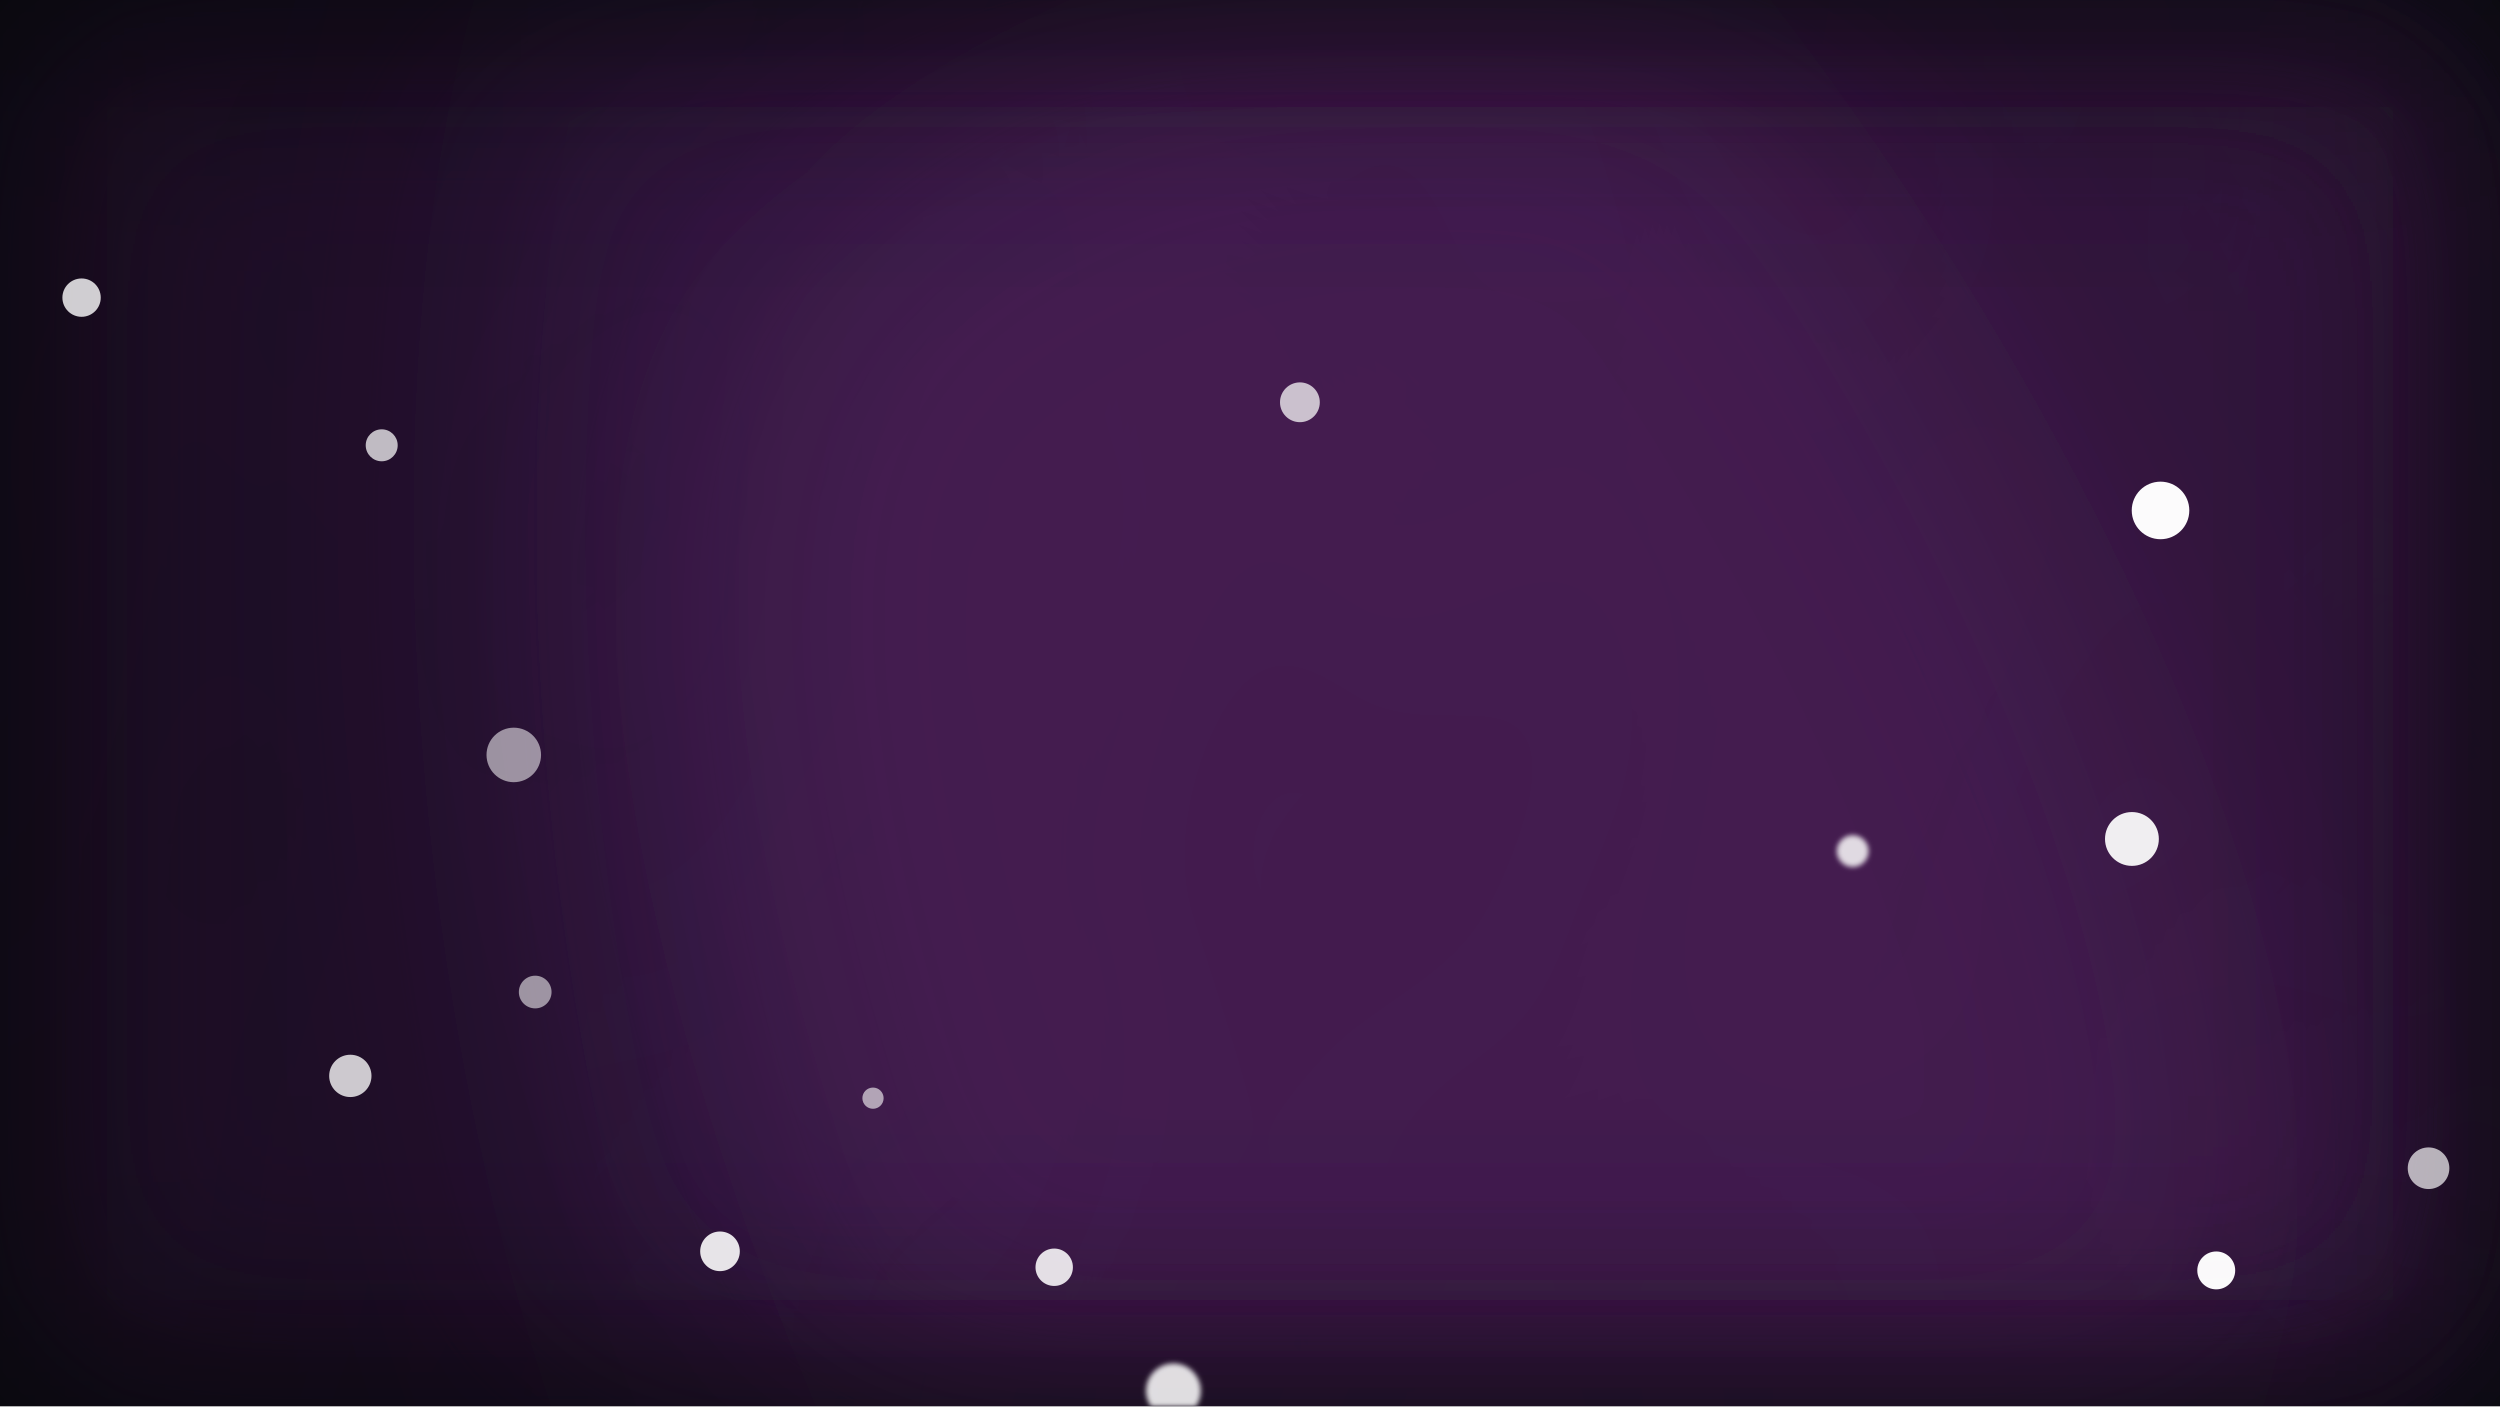
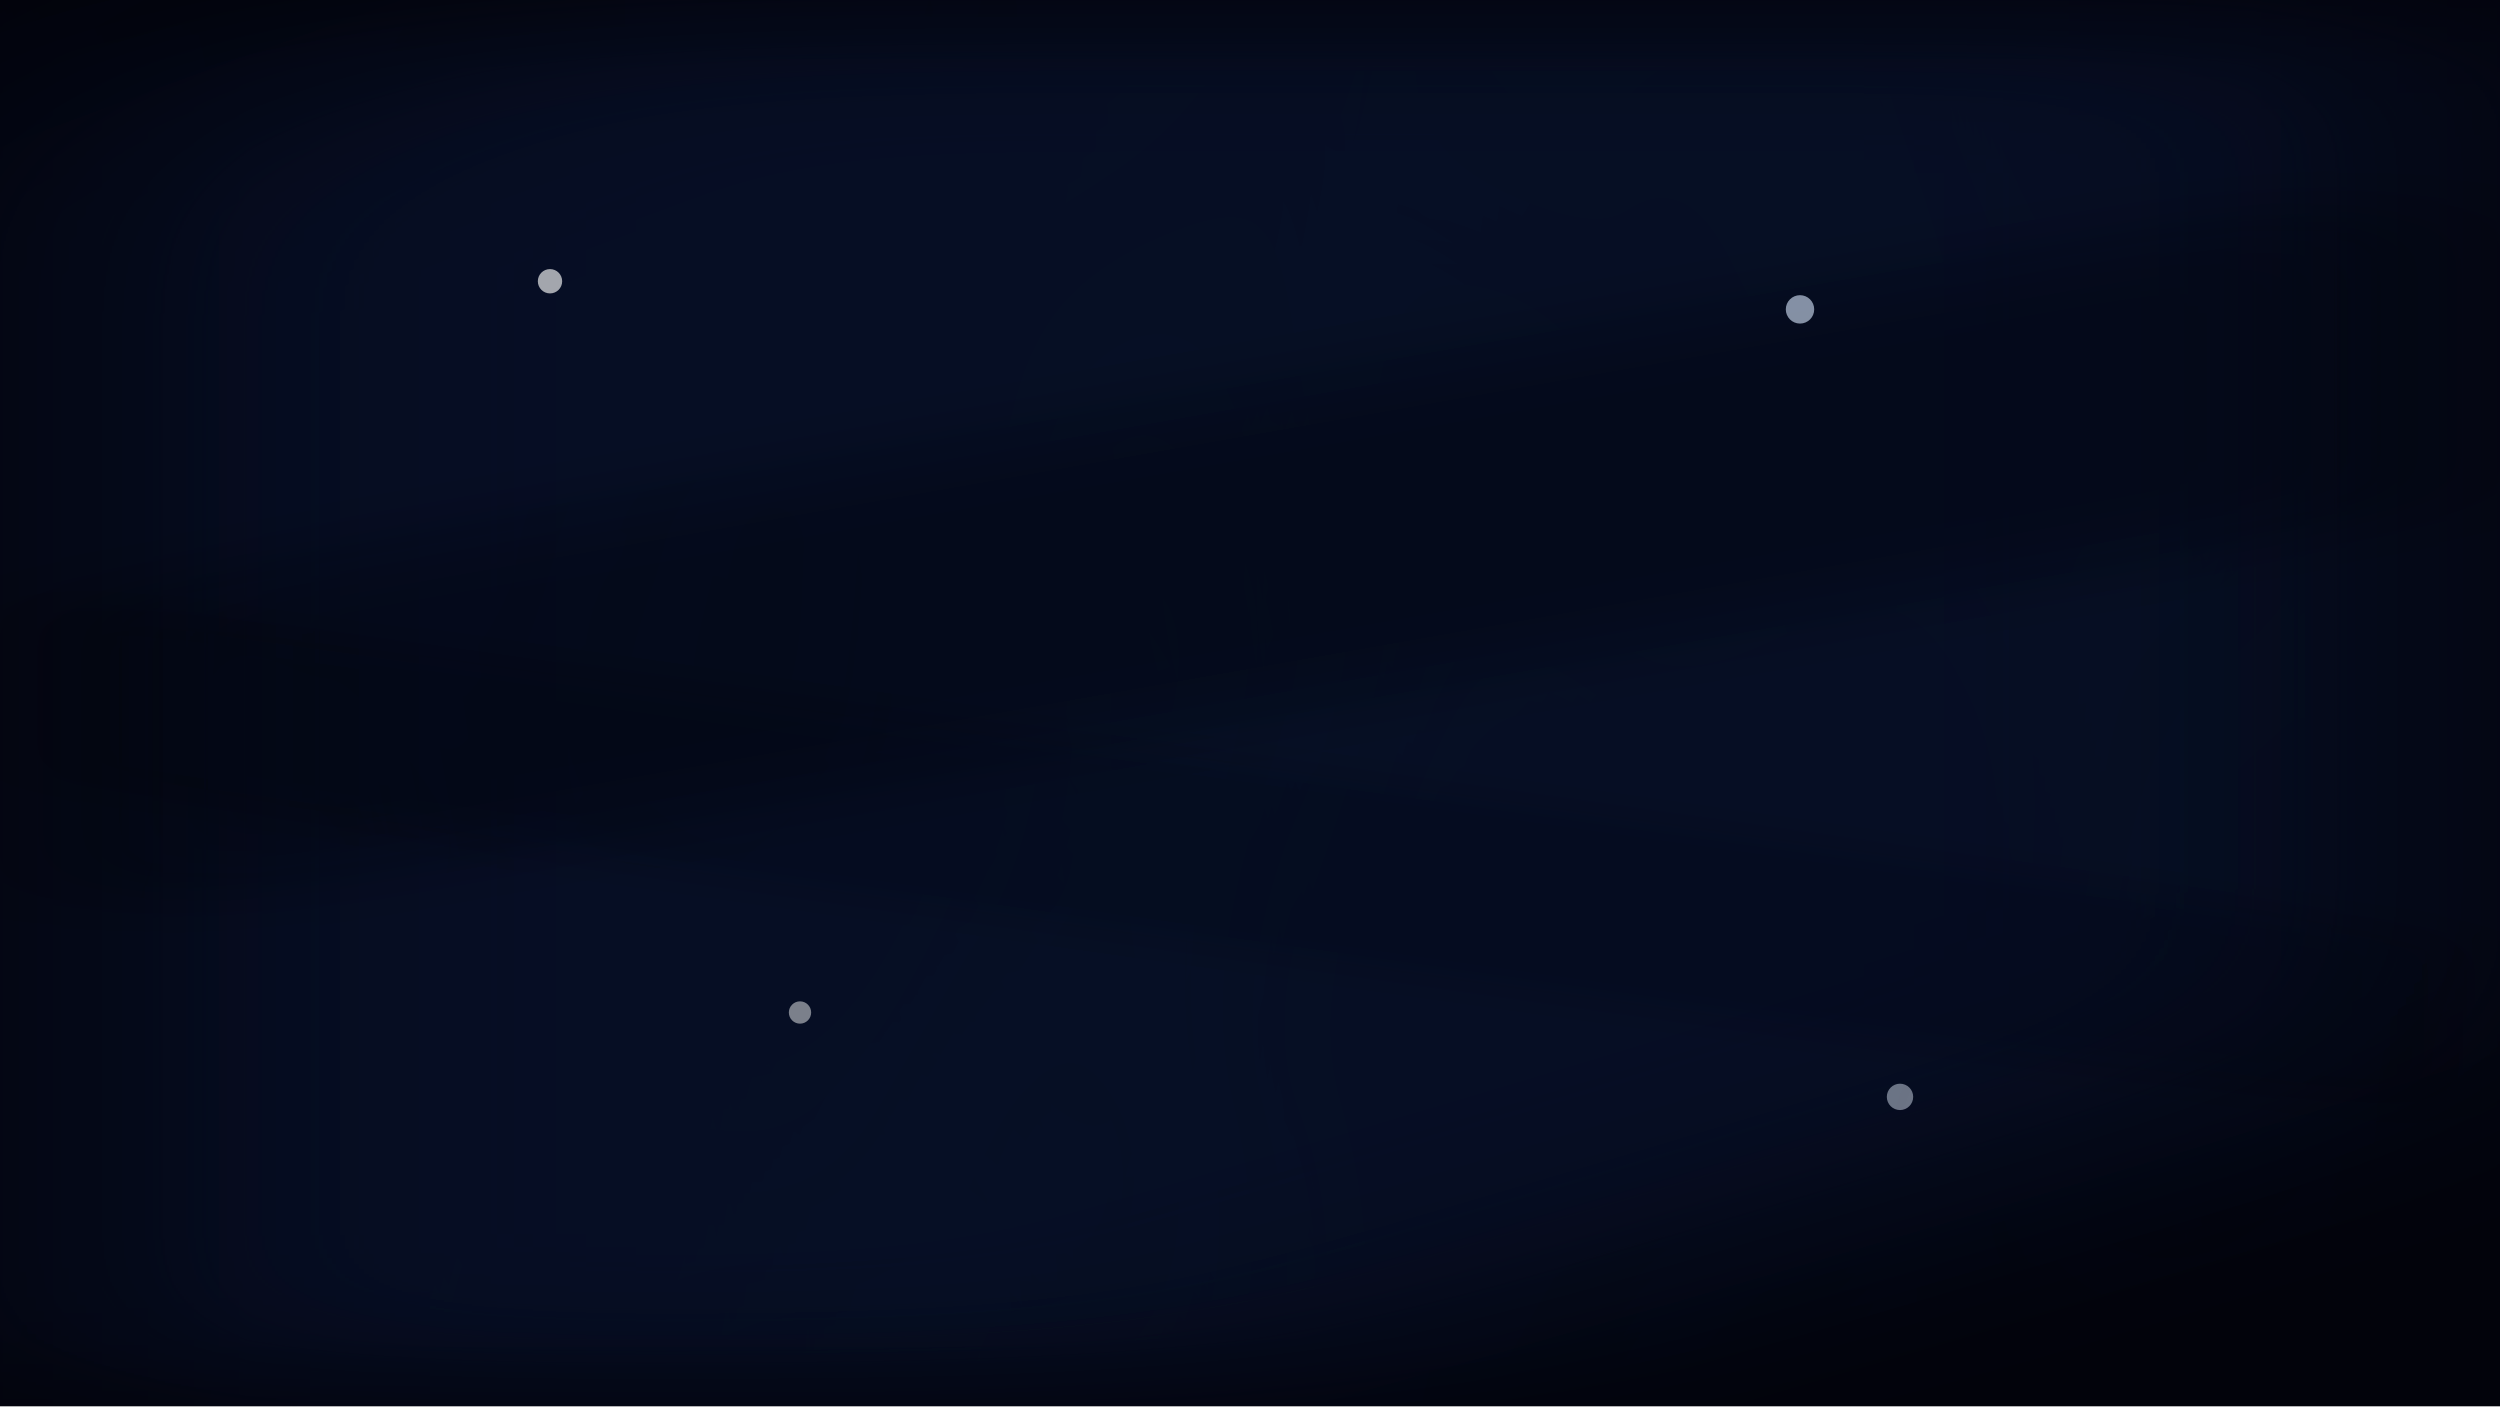
- <svg xmlns="http://www.w3.org/2000/svg" viewBox="0 0 1920 1080" preserveAspectRatio="xMidYMid slice" style="background-color: hsl(245.813, 30%, 4%)">
+ <svg xmlns="http://www.w3.org/2000/svg" viewBox="0 0 1600 900" style="background-color:#02030b" preserveAspectRatio="xMidYMid slice">
  <defs>
-     <style>
-       @keyframes noise-shift {
-         0% { transform: translate(0,0); }
-         25% { transform: translate(-1%, 1%); }
-         50% { transform: translate(1%, -1%); }
-         75% { transform: translate(-1%, -1%); }
-         100% { transform: translate(0,0); }
-       }
-     
-         @keyframes move-nebula-0 {
-           0% { transform: translate(0%, 0%) scale(1) rotate(0deg); }
-           33% { transform: translate(-7%, -5%) scale(1.04) rotate(9deg); }
-           66% { transform: translate(5%, -8%) scale(0.96) rotate(18deg); }
-           100% { transform: translate(0%, 0%) scale(1) rotate(30deg); }
-         }
-         #shape-nebula-0 {
-           transform-origin: 22.082% 85.679%;
-           animation: move-nebula-0 3.2s ease-in-out infinite alternate;
-           animation-delay: 0s;
-           
-         }
-       
-         @keyframes move-nebula-1 {
-           0% { transform: translate(0%, 0%) scale(1) rotate(0deg); }
-           33% { transform: translate(-7%, 5%) scale(1.04) rotate(-9deg); }
-           66% { transform: translate(5%, 8%) scale(0.96) rotate(-18deg); }
-           100% { transform: translate(0%, 0%) scale(1) rotate(-30deg); }
-         }
-         #shape-nebula-1 {
-           transform-origin: 84.381% 55.918%;
-           animation: move-nebula-1 3.68s ease-in-out infinite alternate;
-           animation-delay: -9s;
-           
-         }
-       
-         @keyframes move-nebula-2 {
-           0% { transform: translate(0%, 0%) scale(1) rotate(0deg); }
-           33% { transform: translate(7%, 5%) scale(1.04) rotate(9deg); }
-           66% { transform: translate(-5%, 8%) scale(0.96) rotate(18deg); }
-           100% { transform: translate(0%, 0%) scale(1) rotate(30deg); }
-         }
-         #shape-nebula-2 {
-           transform-origin: 88.025% 95.809%;
-           animation: move-nebula-2 4.16s ease-in-out infinite alternate;
-           animation-delay: -8s;
-           
-         }
-       
-         @keyframes move-star-0 {
-           0% { transform: translate(0%, 0%) scale(1) rotate(0deg); }
-           33% { transform: translate(7%, 5%) scale(1.04) rotate(-9deg); }
-           66% { transform: translate(-5%, 8%) scale(0.96) rotate(-18deg); }
-           100% { transform: translate(0%, 0%) scale(1) rotate(-30deg); }
-         }
-         #shape-star-0 {
-           transform-origin: 86.421% 36.298%;
-           animation: move-star-0 4.64s ease-in-out infinite alternate;
-           animation-delay: -7s;
-           
-         }
-       
-         @keyframes move-star-1 {
-           0% { transform: translate(0%, 0%) scale(1) rotate(0deg); }
-           33% { transform: translate(-7%, 5%) scale(1.04) rotate(9deg); }
-           66% { transform: translate(5%, 8%) scale(0.96) rotate(18deg); }
-           100% { transform: translate(0%, 0%) scale(1) rotate(30deg); }
-         }
-         #shape-star-1 {
-           transform-origin: 97.142% 83.074%;
-           animation: move-star-1 3.52s ease-in-out infinite alternate;
-           animation-delay: -6s;
-           
-         }
-       
-         @keyframes move-star-2 {
-           0% { transform: translate(0%, 0%) scale(1) rotate(0deg); }
-           33% { transform: translate(-7%, -5%) scale(1.04) rotate(-9deg); }
-           66% { transform: translate(5%, -8%) scale(0.96) rotate(-18deg); }
-           100% { transform: translate(0%, 0%) scale(1) rotate(-30deg); }
-         }
-         #shape-star-2 {
-           transform-origin: 34.92% 78.092%;
-           animation: move-star-2 4s ease-in-out infinite alternate;
-           animation-delay: -5s;
-           
-         }
-       
-         @keyframes move-star-3 {
-           0% { transform: translate(0%, 0%) scale(1) rotate(0deg); }
-           33% { transform: translate(7%, -5%) scale(1.04) rotate(9deg); }
-           66% { transform: translate(-5%, -8%) scale(0.96) rotate(18deg); }
-           100% { transform: translate(0%, 0%) scale(1) rotate(30deg); }
-         }
-         #shape-star-3 {
-           transform-origin: 20.551% 53.684%;
-           animation: move-star-3 4.48s ease-in-out infinite alternate;
-           animation-delay: -4s;
-           
-         }
-       
-         @keyframes move-star-4 {
-           0% { transform: translate(0%, 0%) scale(1) rotate(0deg); }
-           33% { transform: translate(-7%, -5%) scale(1.04) rotate(-9deg); }
-           66% { transform: translate(5%, -8%) scale(0.96) rotate(-18deg); }
-           100% { transform: translate(0%, 0%) scale(1) rotate(-30deg); }
-         }
-         #shape-star-4 {
-           transform-origin: 28.8% 88.983%;
-           animation: move-star-4 3.36s ease-in-out infinite alternate;
-           animation-delay: -3s;
-           
-         }
-       
-         @keyframes move-star-5 {
-           0% { transform: translate(0%, 0%) scale(1) rotate(0deg); }
-           33% { transform: translate(-7%, -5%) scale(1.04) rotate(9deg); }
-           66% { transform: translate(5%, -8%) scale(0.96) rotate(18deg); }
-           100% { transform: translate(0%, 0%) scale(1) rotate(30deg); }
-         }
-         #shape-star-5 {
-           transform-origin: 15.268% 31.666%;
-           animation: move-star-5 3.84s ease-in-out infinite alternate;
-           animation-delay: -2s;
-           
-         }
-       
-         @keyframes move-star-6 {
-           0% { transform: translate(0%, 0%) scale(1) rotate(0deg); }
-           33% { transform: translate(7%, -5%) scale(1.04) rotate(-9deg); }
-           66% { transform: translate(-5%, -8%) scale(0.96) rotate(-18deg); }
-           100% { transform: translate(0%, 0%) scale(1) rotate(-30deg); }
-         }
-         #shape-star-6 {
-           transform-origin: 51.996% 28.607%;
-           animation: move-star-6 4.32s ease-in-out infinite alternate;
-           animation-delay: -1s;
-           
-         }
-       
-         @keyframes move-star-7 {
-           0% { transform: translate(0%, 0%) scale(1) rotate(0deg); }
-           33% { transform: translate(-7%, -5%) scale(1.04) rotate(9deg); }
-           66% { transform: translate(5%, -8%) scale(0.96) rotate(18deg); }
-           100% { transform: translate(0%, 0%) scale(1) rotate(30deg); }
-         }
-         #shape-star-7 {
-           transform-origin: 74.108% 60.523%;
-           animation: move-star-7 3.2s ease-in-out infinite alternate;
-           animation-delay: 0s;
-           
-         }
-       
-         @keyframes move-star-8 {
-           0% { transform: translate(0%, 0%) scale(1) rotate(0deg); }
-           33% { transform: translate(-7%, 5%) scale(1.04) rotate(-9deg); }
-           66% { transform: translate(5%, 8%) scale(0.96) rotate(-18deg); }
-           100% { transform: translate(0%, 0%) scale(1) rotate(-30deg); }
-         }
-         #shape-star-8 {
-           transform-origin: 3.263% 21.165%;
-           animation: move-star-8 3.68s ease-in-out infinite alternate;
-           animation-delay: -9s;
-           
-         }
-       
-         @keyframes move-star-9 {
-           0% { transform: translate(0%, 0%) scale(1) rotate(0deg); }
-           33% { transform: translate(7%, 5%) scale(1.04) rotate(9deg); }
-           66% { transform: translate(-5%, 8%) scale(0.96) rotate(18deg); }
-           100% { transform: translate(0%, 0%) scale(1) rotate(30deg); }
-         }
-         #shape-star-9 {
-           transform-origin: 46.937% 98.903%;
-           animation: move-star-9 4.16s ease-in-out infinite alternate;
-           animation-delay: -8s;
-           
-         }
-       
-         @keyframes move-star-10 {
-           0% { transform: translate(0%, 0%) scale(1) rotate(0deg); }
-           33% { transform: translate(7%, 5%) scale(1.04) rotate(-9deg); }
-           66% { transform: translate(-5%, 8%) scale(0.96) rotate(-18deg); }
-           100% { transform: translate(0%, 0%) scale(1) rotate(-30deg); }
-         }
-         #shape-star-10 {
-           transform-origin: 42.168% 90.116%;
-           animation: move-star-10 4.64s ease-in-out infinite alternate;
-           animation-delay: -7s;
-           
-         }
-       
-         @keyframes move-star-11 {
-           0% { transform: translate(0%, 0%) scale(1) rotate(0deg); }
-           33% { transform: translate(-7%, 5%) scale(1.04) rotate(9deg); }
-           66% { transform: translate(5%, 8%) scale(0.96) rotate(18deg); }
-           100% { transform: translate(0%, 0%) scale(1) rotate(30deg); }
-         }
-         #shape-star-11 {
-           transform-origin: 85.277% 59.66%;
-           animation: move-star-11 3.52s ease-in-out infinite alternate;
-           animation-delay: -6s;
-           
-         }
-       
-         @keyframes move-star-12 {
-           0% { transform: translate(0%, 0%) scale(1) rotate(0deg); }
-           33% { transform: translate(-7%, -5%) scale(1.04) rotate(-9deg); }
-           66% { transform: translate(5%, -8%) scale(0.96) rotate(-18deg); }
-           100% { transform: translate(0%, 0%) scale(1) rotate(-30deg); }
-         }
-         #shape-star-12 {
-           transform-origin: 88.65% 90.341%;
-           animation: move-star-12 4s ease-in-out infinite alternate;
-           animation-delay: -5s;
-           
-         }
-       
-         @keyframes move-star-13 {
-           0% { transform: translate(0%, 0%) scale(1) rotate(0deg); }
-           33% { transform: translate(7%, -5%) scale(1.04) rotate(9deg); }
-           66% { transform: translate(-5%, -8%) scale(0.96) rotate(18deg); }
-           100% { transform: translate(0%, 0%) scale(1) rotate(30deg); }
-         }
-         #shape-star-13 {
-           transform-origin: 14.013% 76.508%;
-           animation: move-star-13 4.48s ease-in-out infinite alternate;
-           animation-delay: -4s;
-           
-         }
-       
-         @keyframes move-star-14 {
-           0% { transform: translate(0%, 0%) scale(1) rotate(0deg); }
-           33% { transform: translate(-7%, -5%) scale(1.04) rotate(-9deg); }
-           66% { transform: translate(5%, -8%) scale(0.96) rotate(-18deg); }
-           100% { transform: translate(0%, 0%) scale(1) rotate(-30deg); }
-         }
-         #shape-star-14 {
-           transform-origin: 21.408% 70.545%;
-           animation: move-star-14 3.36s ease-in-out infinite alternate;
-           animation-delay: -3s;
-           
-         }
-       </style>
    <filter id="noiseFilter">
-       <feTurbulence type="fractalNoise" baseFrequency="0.001" numOctaves="3" stitchTiles="stitch">
-                 
-             </feTurbulence>
+       <feTurbulence type="fractalNoise" baseFrequency="0.001" numOctaves="3" stitchTiles="stitch" />
      <feColorMatrix type="saturate" values="0" />
      <feComponentTransfer>
-         <feFuncA type="linear" slope="0.1" />
+         <feFuncA type="linear" slope="0.16" />
      </feComponentTransfer>
    </filter>
-     <filter id="blur-nebula-0" x="-100%" y="-100%" width="300%" height="300%">
-       <feGaussianBlur stdDeviation="100" result="coloredBlur" />
+     <filter id="blur-ds1" x="-100%" y="-100%" width="300%" height="300%">
+       <feGaussianBlur stdDeviation="132" result="coloredBlur" />
    </filter>
-     <filter id="blur-nebula-1" x="-100%" y="-100%" width="300%" height="300%">
-       <feGaussianBlur stdDeviation="100" result="coloredBlur" />
+     <filter id="blur-ds2" x="-100%" y="-100%" width="300%" height="300%">
+       <feGaussianBlur stdDeviation="28" result="coloredBlur" />
    </filter>
-     <filter id="blur-nebula-2" x="-100%" y="-100%" width="300%" height="300%">
-       <feGaussianBlur stdDeviation="100" result="coloredBlur" />
+     <filter id="blur-ds3" x="-100%" y="-100%" width="300%" height="300%">
+       <feGaussianBlur stdDeviation="22" result="coloredBlur" />
    </filter>
-     <filter id="blur-star-0" x="-100%" y="-100%" width="300%" height="300%">
+     <filter id="blur-ds4" x="-100%" y="-100%" width="300%" height="300%">
+       <feGaussianBlur stdDeviation="0.2" result="coloredBlur" />
+     </filter>
+     <filter id="blur-ds5" x="-100%" y="-100%" width="300%" height="300%">
+       <feGaussianBlur stdDeviation="0.2" result="coloredBlur" />
+     </filter>
+     <filter id="blur-ds6" x="-100%" y="-100%" width="300%" height="300%">
      <feGaussianBlur stdDeviation="0" result="coloredBlur" />
    </filter>
-     <filter id="blur-star-1" x="-100%" y="-100%" width="300%" height="300%">
-       <feGaussianBlur stdDeviation="0" result="coloredBlur" />
-     </filter>
-     <filter id="blur-star-2" x="-100%" y="-100%" width="300%" height="300%">
-       <feGaussianBlur stdDeviation="0" result="coloredBlur" />
-     </filter>
-     <filter id="blur-star-3" x="-100%" y="-100%" width="300%" height="300%">
-       <feGaussianBlur stdDeviation="0" result="coloredBlur" />
-     </filter>
-     <filter id="blur-star-4" x="-100%" y="-100%" width="300%" height="300%">
-       <feGaussianBlur stdDeviation="0" result="coloredBlur" />
-     </filter>
-     <filter id="blur-star-5" x="-100%" y="-100%" width="300%" height="300%">
-       <feGaussianBlur stdDeviation="0" result="coloredBlur" />
-     </filter>
-     <filter id="blur-star-6" x="-100%" y="-100%" width="300%" height="300%">
-       <feGaussianBlur stdDeviation="0" result="coloredBlur" />
-     </filter>
-     <filter id="blur-star-7" x="-100%" y="-100%" width="300%" height="300%">
-       <feGaussianBlur stdDeviation="2" result="coloredBlur" />
-     </filter>
-     <filter id="blur-star-8" x="-100%" y="-100%" width="300%" height="300%">
-       <feGaussianBlur stdDeviation="0" result="coloredBlur" />
-     </filter>
-     <filter id="blur-star-9" x="-100%" y="-100%" width="300%" height="300%">
-       <feGaussianBlur stdDeviation="2" result="coloredBlur" />
-     </filter>
-     <filter id="blur-star-10" x="-100%" y="-100%" width="300%" height="300%">
-       <feGaussianBlur stdDeviation="0" result="coloredBlur" />
-     </filter>
-     <filter id="blur-star-11" x="-100%" y="-100%" width="300%" height="300%">
-       <feGaussianBlur stdDeviation="0" result="coloredBlur" />
-     </filter>
-     <filter id="blur-star-12" x="-100%" y="-100%" width="300%" height="300%">
-       <feGaussianBlur stdDeviation="0" result="coloredBlur" />
-     </filter>
-     <filter id="blur-star-13" x="-100%" y="-100%" width="300%" height="300%">
-       <feGaussianBlur stdDeviation="0" result="coloredBlur" />
-     </filter>
-     <filter id="blur-star-14" x="-100%" y="-100%" width="300%" height="300%">
+     <filter id="blur-ds7" x="-100%" y="-100%" width="300%" height="300%">
      <feGaussianBlur stdDeviation="0" result="coloredBlur" />
    </filter>
  </defs>
-   <rect width="100%" height="100%" fill="hsl(245.813, 30%, 4%)" />
+   <rect width="100%" height="100%" fill="#02030b" />
  <g>
-     <path id="shape-nebula-0" d="M 2734.874 1440 C 2722.289 1839.073 2181.812 2394.051 1791.244 2521.018 C 1400.676 2647.985 598.508 2489.865 391.467 2201.804 C 184.426 1913.743 303.119 1138.522 549 792.651 C 794.882 446.78 1502.444 18.687 1866.756 126.579 C 2231.069 234.47 2747.46 1040.927 2734.874 1440 Z" fill="hsl(292.182, 60%, 20%)" opacity="0.3" filter="url(#blur-nebula-0)" style="mix-blend-mode: screen; transform-box: fill-box; transform: translate(-1016.018px, -514.6648px)" />
-     <path id="shape-nebula-1" d="M 2487.947 1440 C 2481.519 1833.425 2148.582 2437.615 1804.209 2560.92 C 1459.836 2684.225 668.555 2501.89 421.711 2179.83 C 174.868 1857.77 86.305 958.471 323.149 628.561 C 559.994 298.65 1481.981 65.129 1842.78 200.369 C 2203.58 335.609 2494.376 1046.575 2487.947 1440 Z" fill="hsl(277.881, 60%, 20%)" opacity="0.3" filter="url(#blur-nebula-1)" style="mix-blend-mode: screen; transform-box: fill-box; transform: translate(180.1181px, -836.0864px)" />
-     <path id="shape-nebula-2" d="M 2643.429 1440 C 2643.375 1808.51 2123.32 2455.158 1799.047 2545.033 C 1474.774 2634.907 943.619 2298.548 697.79 1979.247 C 451.961 1659.947 140.474 903.442 324.07 629.23 C 507.667 355.017 1412.81 198.844 1799.37 333.972 C 2185.93 469.101 2643.483 1071.49 2643.429 1440 Z" fill="hsl(299.991, 60%, 20%)" opacity="0.3" filter="url(#blur-nebula-2)" style="mix-blend-mode: screen; transform-box: fill-box; transform: translate(250.0803px, -405.2634px)" />
-     <circle id="shape-star-0" cx="86.421%" cy="36.298%" r="1.419%" fill="#ffffff" opacity="0.981" filter="url(#blur-star-0)" style="mix-blend-mode: normal" />
-     <circle id="shape-star-1" cx="97.142%" cy="83.074%" r="1.026%" fill="#ffffff" opacity="0.666" filter="url(#blur-star-1)" style="mix-blend-mode: normal" />
-     <circle id="shape-star-2" cx="34.92%" cy="78.092%" r="0.523%" fill="#ffffff" opacity="0.589" filter="url(#blur-star-2)" style="mix-blend-mode: normal" />
-     <circle id="shape-star-3" cx="20.551%" cy="53.684%" r="1.344%" fill="#ffffff" opacity="0.536" filter="url(#blur-star-3)" style="mix-blend-mode: normal" />
-     <circle id="shape-star-4" cx="28.8%" cy="88.983%" r="0.977%" fill="#ffffff" opacity="0.882" filter="url(#blur-star-4)" style="mix-blend-mode: normal" />
-     <circle id="shape-star-5" cx="15.268%" cy="31.666%" r="0.788%" fill="#ffffff" opacity="0.714" filter="url(#blur-star-5)" style="mix-blend-mode: normal" />
-     <circle id="shape-star-6" cx="51.996%" cy="28.607%" r="0.981%" fill="#ffffff" opacity="0.716" filter="url(#blur-star-6)" style="mix-blend-mode: normal" />
-     <circle id="shape-star-7" cx="74.108%" cy="60.523%" r="0.779%" fill="#ffffff" opacity="0.83" filter="url(#blur-star-7)" style="mix-blend-mode: normal" />
-     <circle id="shape-star-8" cx="3.263%" cy="21.165%" r="0.945%" fill="#ffffff" opacity="0.794" filter="url(#blur-star-8)" style="mix-blend-mode: normal" />
-     <circle id="shape-star-9" cx="46.937%" cy="98.903%" r="1.348%" fill="#ffffff" opacity="0.855" filter="url(#blur-star-9)" style="mix-blend-mode: normal" />
-     <circle id="shape-star-10" cx="42.168%" cy="90.116%" r="0.922%" fill="#ffffff" opacity="0.856" filter="url(#blur-star-10)" style="mix-blend-mode: normal" />
-     <circle id="shape-star-11" cx="85.277%" cy="59.66%" r="1.327%" fill="#ffffff" opacity="0.924" filter="url(#blur-star-11)" style="mix-blend-mode: normal" />
-     <circle id="shape-star-12" cx="88.65%" cy="90.341%" r="0.934%" fill="#ffffff" opacity="0.973" filter="url(#blur-star-12)" style="mix-blend-mode: normal" />
-     <circle id="shape-star-13" cx="14.013%" cy="76.508%" r="1.043%" fill="#ffffff" opacity="0.771" filter="url(#blur-star-13)" style="mix-blend-mode: normal" />
-     <circle id="shape-star-14" cx="21.408%" cy="70.545%" r="0.806%" fill="#ffffff" opacity="0.54" filter="url(#blur-star-14)" style="mix-blend-mode: normal" />
+     <g transform="translate(-736 -912) rotate(-18 1344 1344) translate(1344 1344) scale(2.8 0.54) translate(-1344 -1344)">
+       <g id="shape-ds1">
+         <path d="M 2498.472 1344 C 2506.602 1623.095 2261.16 2068.846 2036.104 2211.871 C 1811.047 2354.896 1401.718 2280.225 1148.133 2202.15 C 894.547 2124.076 604.4 1945.419 514.59 1743.423 C 424.78 1541.427 504.469 1203.216 609.273 990.174 C 714.077 777.133 913.739 540.653 1143.414 465.174 C 1373.089 389.695 1761.479 390.828 1987.322 537.299 C 2213.165 683.77 2490.342 1064.905 2498.472 1344 Z" fill="#173b8a" opacity="0.18" filter="url(#blur-ds1)" style="mix-blend-mode:screen;transform-box:fill-box" />
+       </g>
+     </g>
+     <g transform="rotate(-10 864 342) translate(864 342) scale(3.6 0.16) translate(-864 -342)">
+       <g id="shape-ds2">
+         <rect x="0" y="-280.08" width="1728" height="1244.16" rx="99.533" fill="#090d18" opacity="0.28" filter="url(#blur-ds2)" style="mix-blend-mode:multiply;transform-box:fill-box" />
+       </g>
+     </g>
+     <g transform="rotate(8 736 540) translate(736 540) scale(2.4 0.12) translate(-736 -540)">
+       <g id="shape-ds3">
+         <rect x="64" y="56.16" width="1344" height="967.68" rx="77.414" fill="#10172d" opacity="0.16" filter="url(#blur-ds3)" style="mix-blend-mode:multiply;transform-box:fill-box" />
+       </g>
+     </g>
+     <g>
+       <g id="shape-ds4">
+         <circle cx="22%" cy="20%" r="0.6%" fill="#ffffff" opacity="0.62" filter="url(#blur-ds4)" style="mix-blend-mode:normal;transform-box:fill-box" />
+       </g>
+     </g>
+     <g>
+       <g id="shape-ds5">
+         <circle cx="72%" cy="22%" r="0.7%" fill="#d8e7ff" opacity="0.58" filter="url(#blur-ds5)" style="mix-blend-mode:normal;transform-box:fill-box" />
+       </g>
+     </g>
+     <g>
+       <g id="shape-ds6">
+         <circle cx="32%" cy="72%" r="0.55%" fill="#ffffff" opacity="0.46" filter="url(#blur-ds6)" style="mix-blend-mode:normal;transform-box:fill-box" />
+       </g>
+     </g>
+     <g>
+       <g id="shape-ds7">
+         <circle cx="76%" cy="78%" r="0.65%" fill="#e6efff" opacity="0.44" filter="url(#blur-ds7)" style="mix-blend-mode:normal;transform-box:fill-box" />
+       </g>
+     </g>
  </g>
-   <rect width="100%" height="100%" filter="url(#noiseFilter)" opacity="1" style="mix-blend-mode: overlay" />
+   <rect width="100%" height="100%" filter="url(#noiseFilter)" opacity="1" style="mix-blend-mode:overlay" />
</svg>
